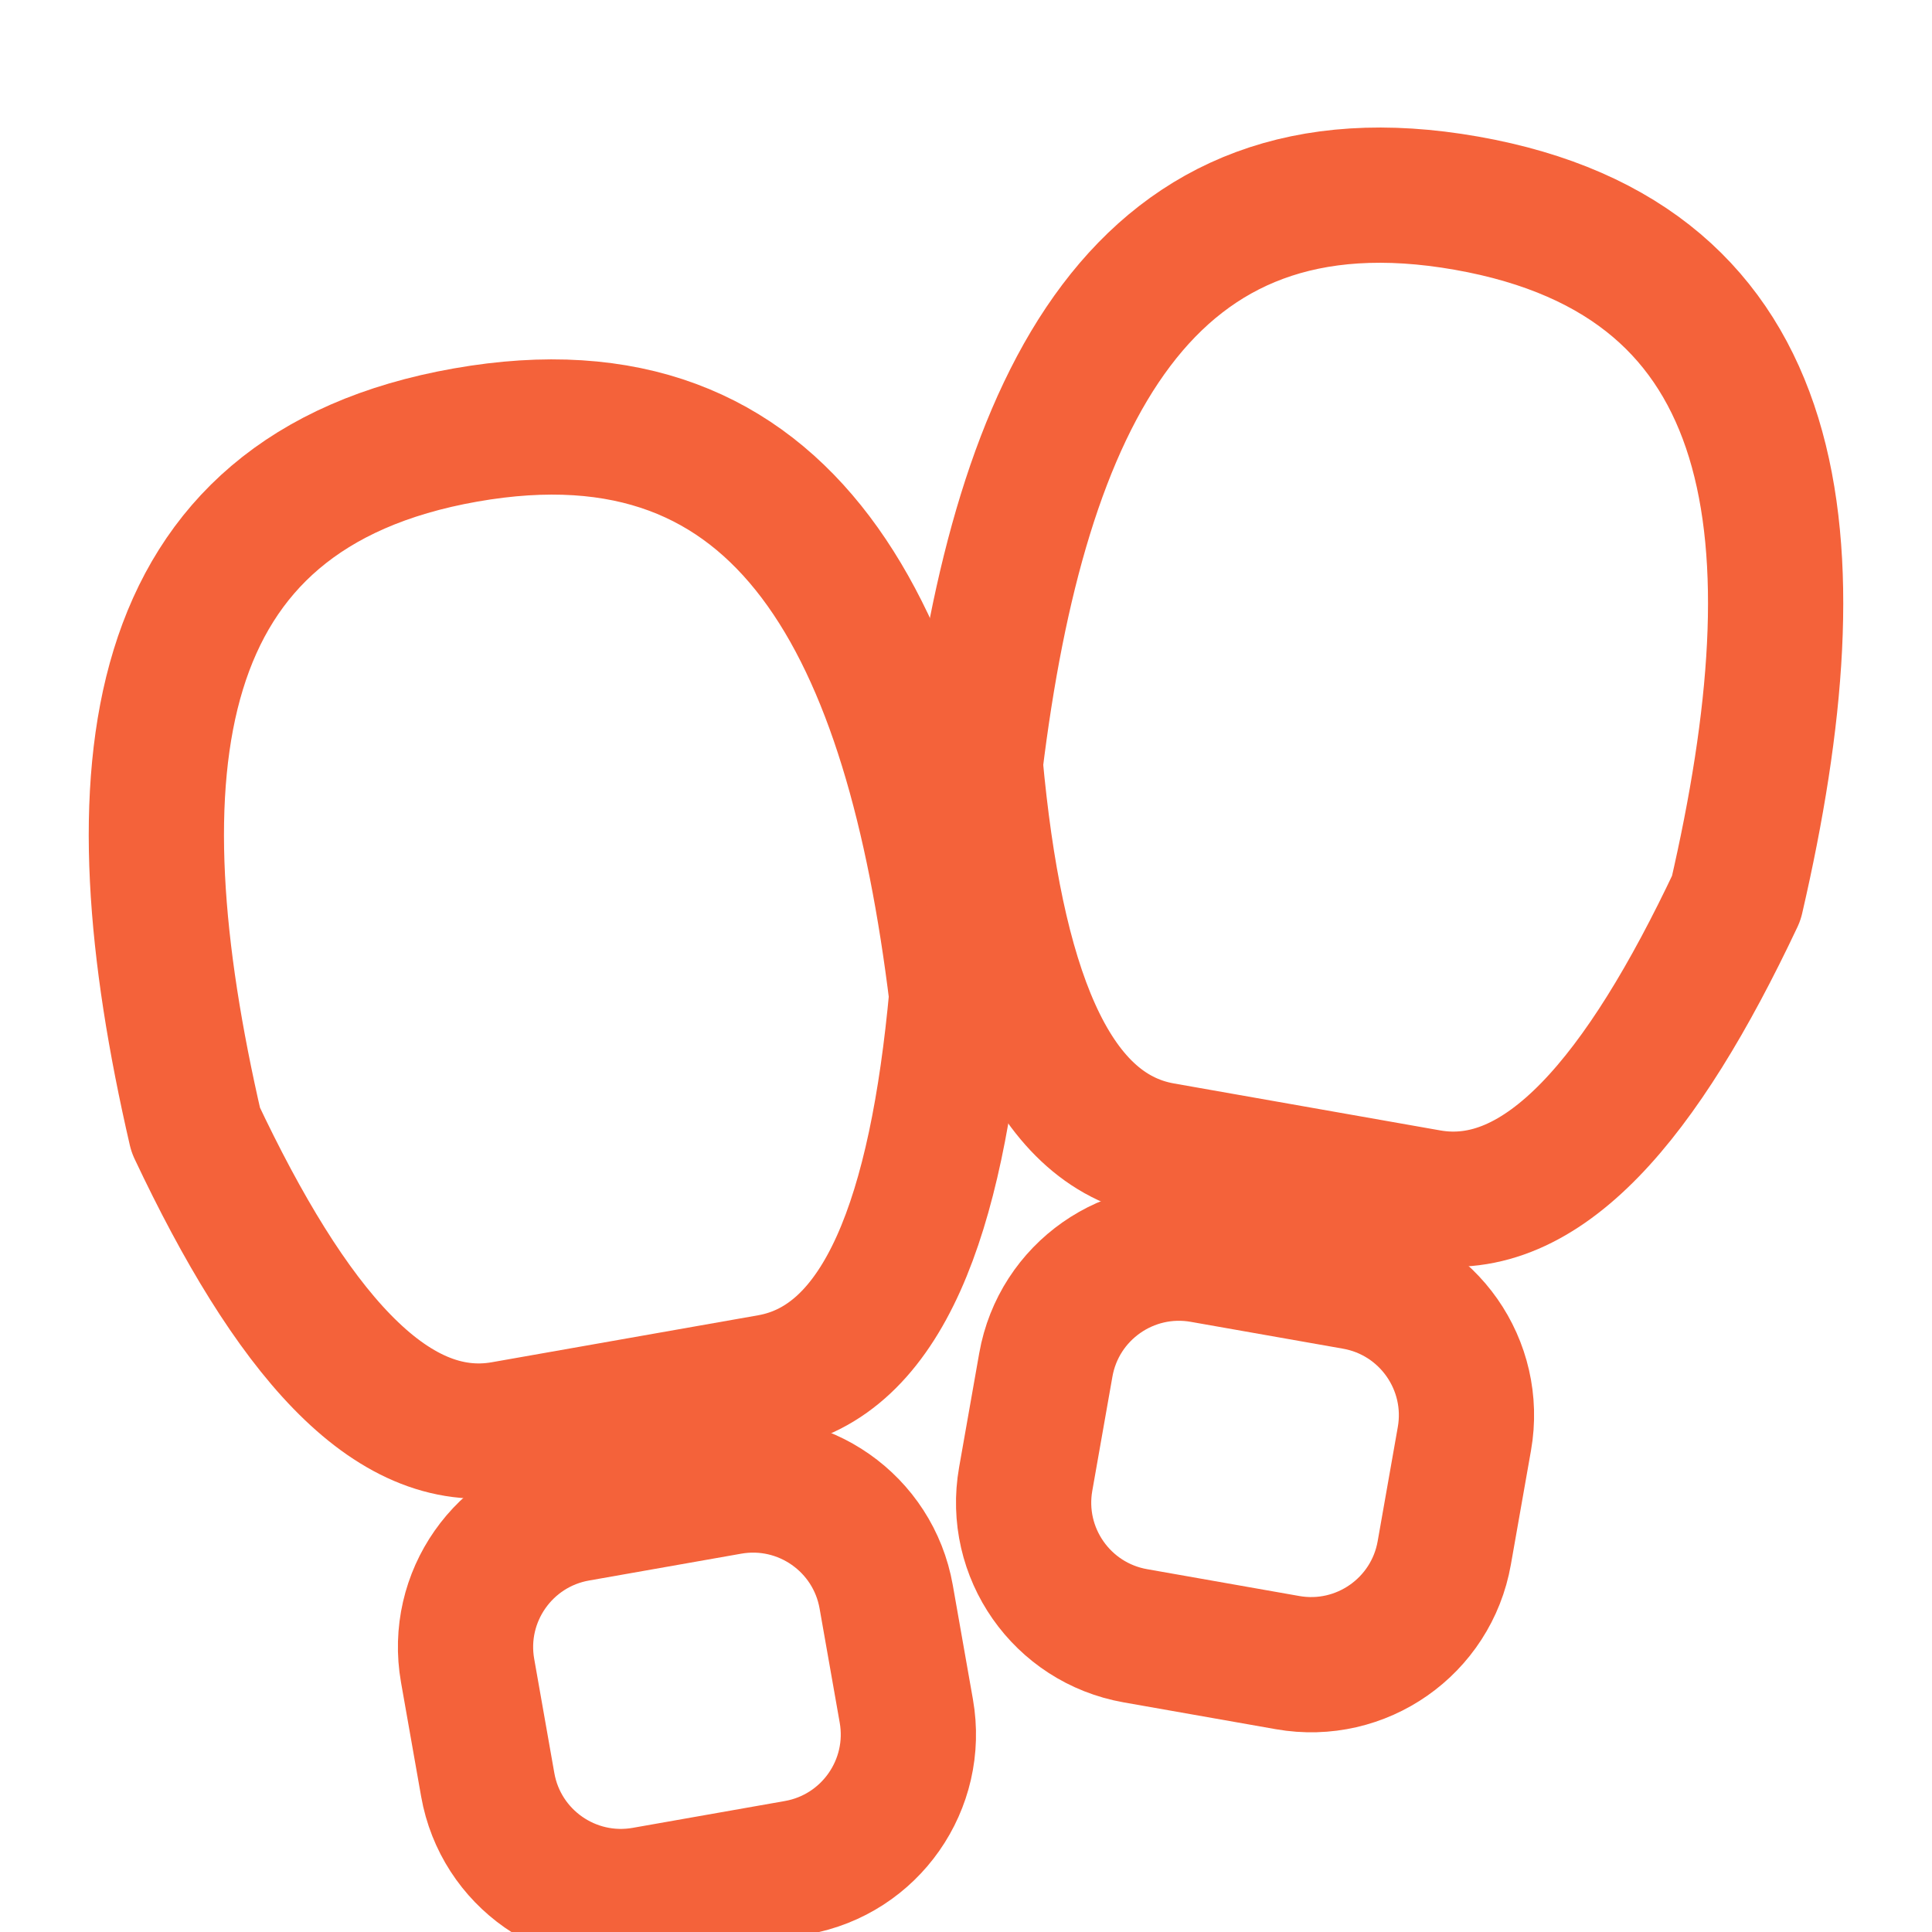
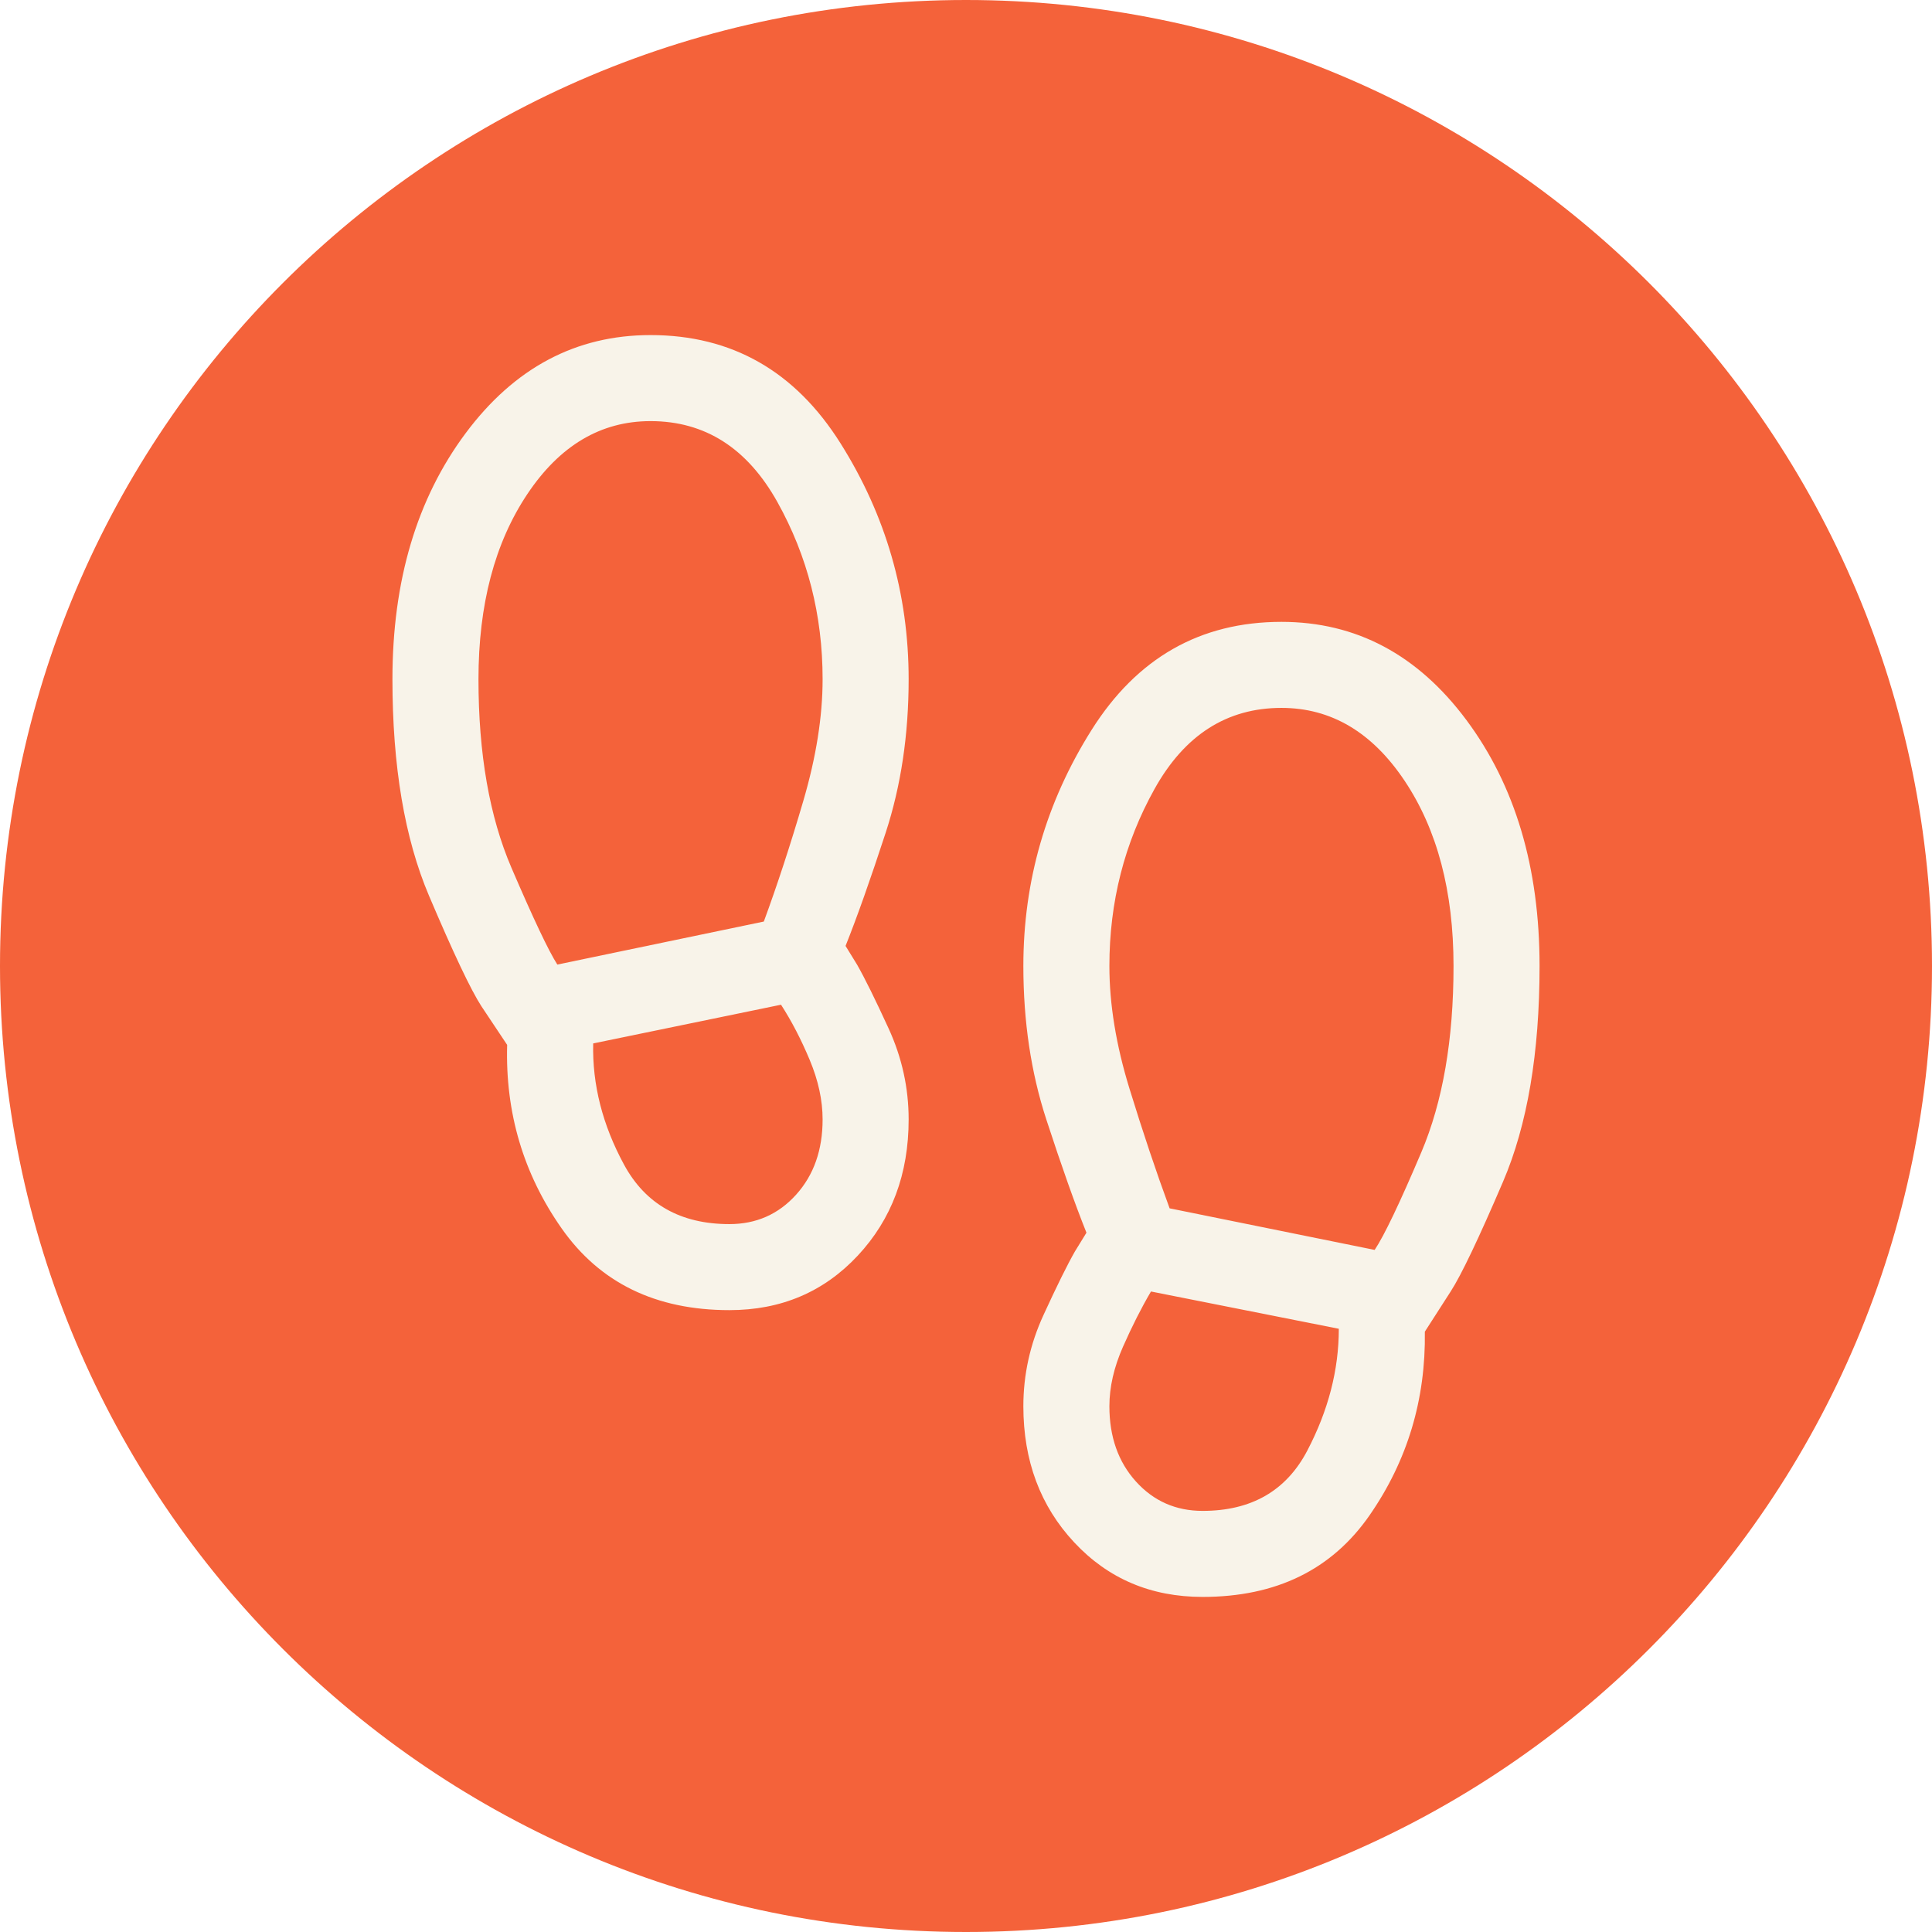
- <svg xmlns="http://www.w3.org/2000/svg" viewBox="0 0 100 100">
-   <g fill="none" stroke="#F4623A" stroke-width="7" stroke-linejoin="round" stroke-linecap="round">
-     <g transform="translate(30 56) rotate(-10)">
-       <path d="M 0 -34 C 17 -34 21 -20 20 -1 C 17 10 13 17 7 17 L -7 17 C -13 17 -17 10 -20 -1 C -21 -20 -17 -34 0 -34 Z" />
-       <rect x="-11" y="22" width="22" height="20" rx="7" />
-     </g>
-     <g transform="translate(70 44) rotate(10)">
-       <path d="M 0 -34 C 17 -34 21 -20 20 -1 C 17 10 13 17 7 17 L -7 17 C -13 17 -17 10 -20 -1 C -21 -20 -17 -34 0 -34 Z" />
-       <rect x="-11" y="22" width="22" height="20" rx="7" />
-     </g>
+ <svg xmlns="http://www.w3.org/2000/svg" viewBox="-160 -1120 1280 1280" width="100" height="100">
+   <circle cx="480" cy="-480" r="640" fill="#F4623A" />
+   <g transform="translate(480 -480) scale(0.95) translate(-480 480)">
+     <path fill="#F8F3E9" d="M260-860q-52 0-86 51t-34 129q0 78 23 131.5t32 67.5l144-30q14-38 27.5-84t13.5-85q0-67-31.5-123.5T260-860Zm55 560q28 0 46.5-20.5T380-373q0-20-9-41.5T351-453l-131 27q-1 43 21.5 84.5T315-300Zm385-360q-57 0-88.5 56.5T580-480q0 40 14 85.5t28 83.5l143 29q10-15 32.5-68T820-480q0-78-34-129t-86-51Zm-55 560q51 0 73-42t22-85l-131-26q-10 17-19.5 38.5T580-173q0 32 18.5 52.5T645-100ZM315-240q-77 0-117-57t-38-128l-18-27q-11-17-36.5-77T80-680q0-103 51-171.5T260-920q85 0 132.5 75.5T440-680q0 58-16 107t-28 79l8 13q8 14 22 44.5t14 63.5q0 57-35.5 95T315-240ZM645-40q-54 0-89.5-38T520-173q0-33 14-63.5t22-44.5l8-13q-12-30-28-79t-16-107q0-89 47.5-164.5T700-720q78 0 129 68.5T880-480q0 91-25.5 150.5T818-253l-18 28q1 71-38.5 128T645-40Z" />
  </g>
</svg>
